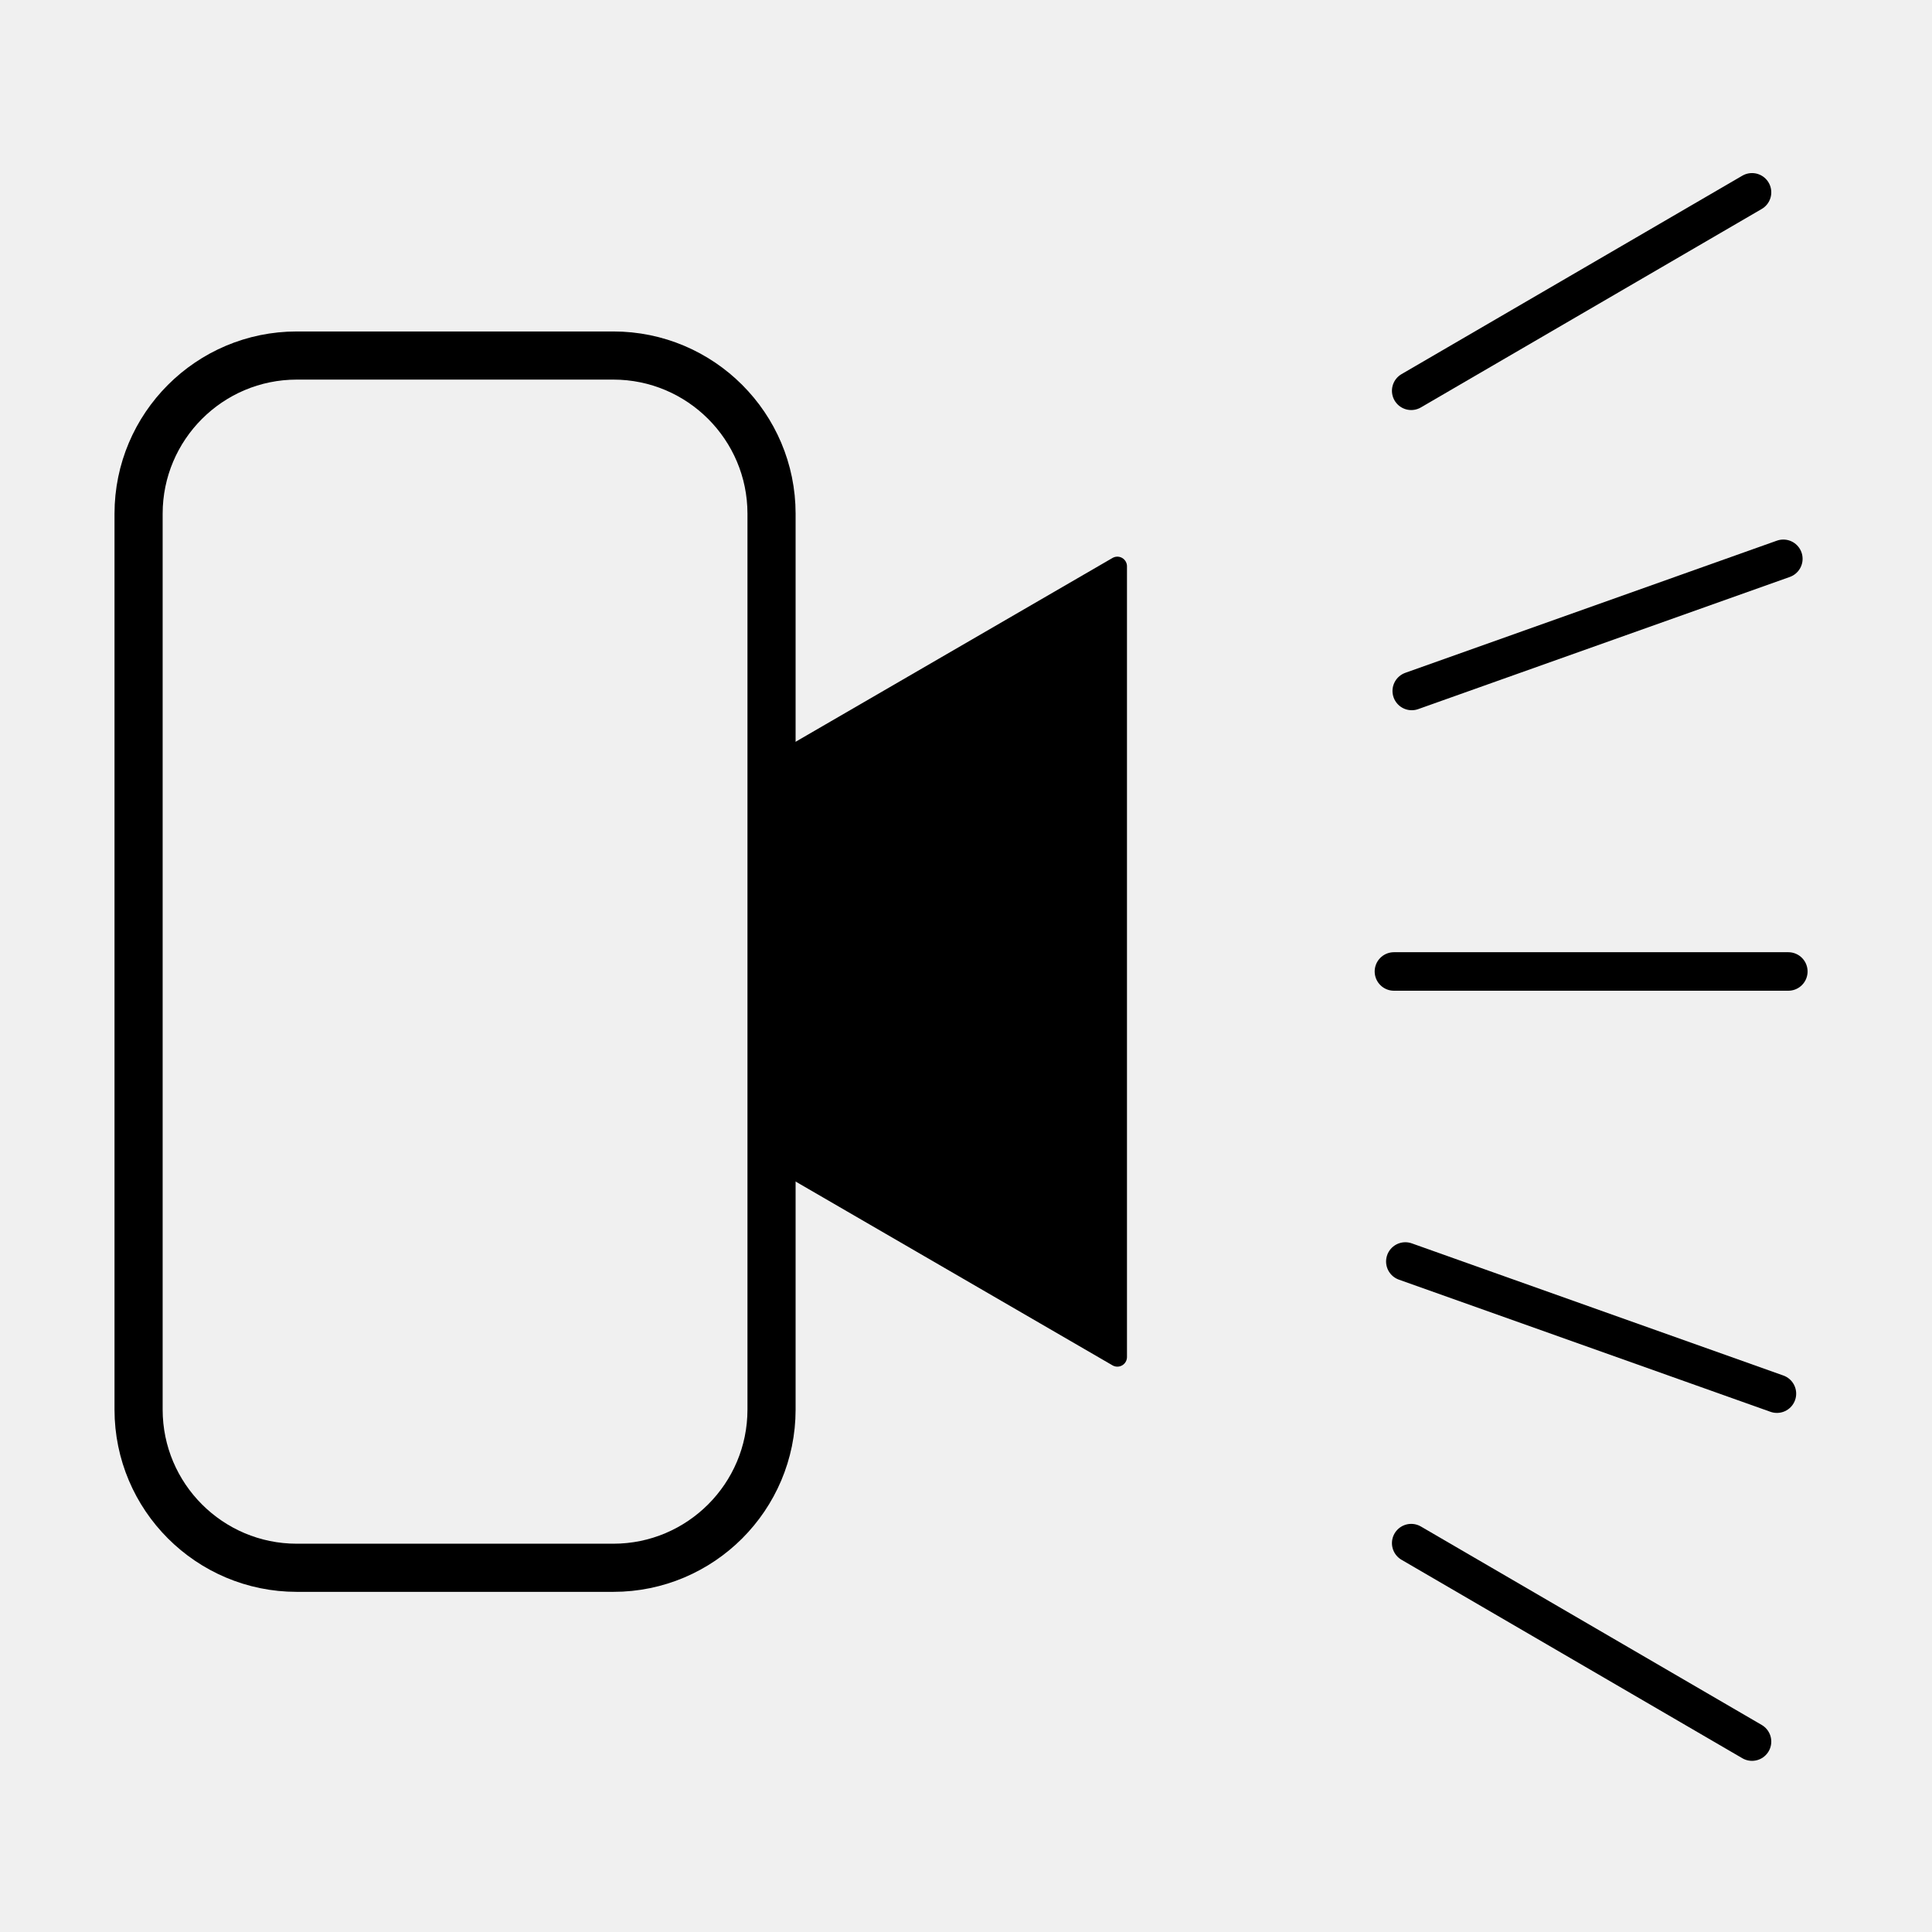
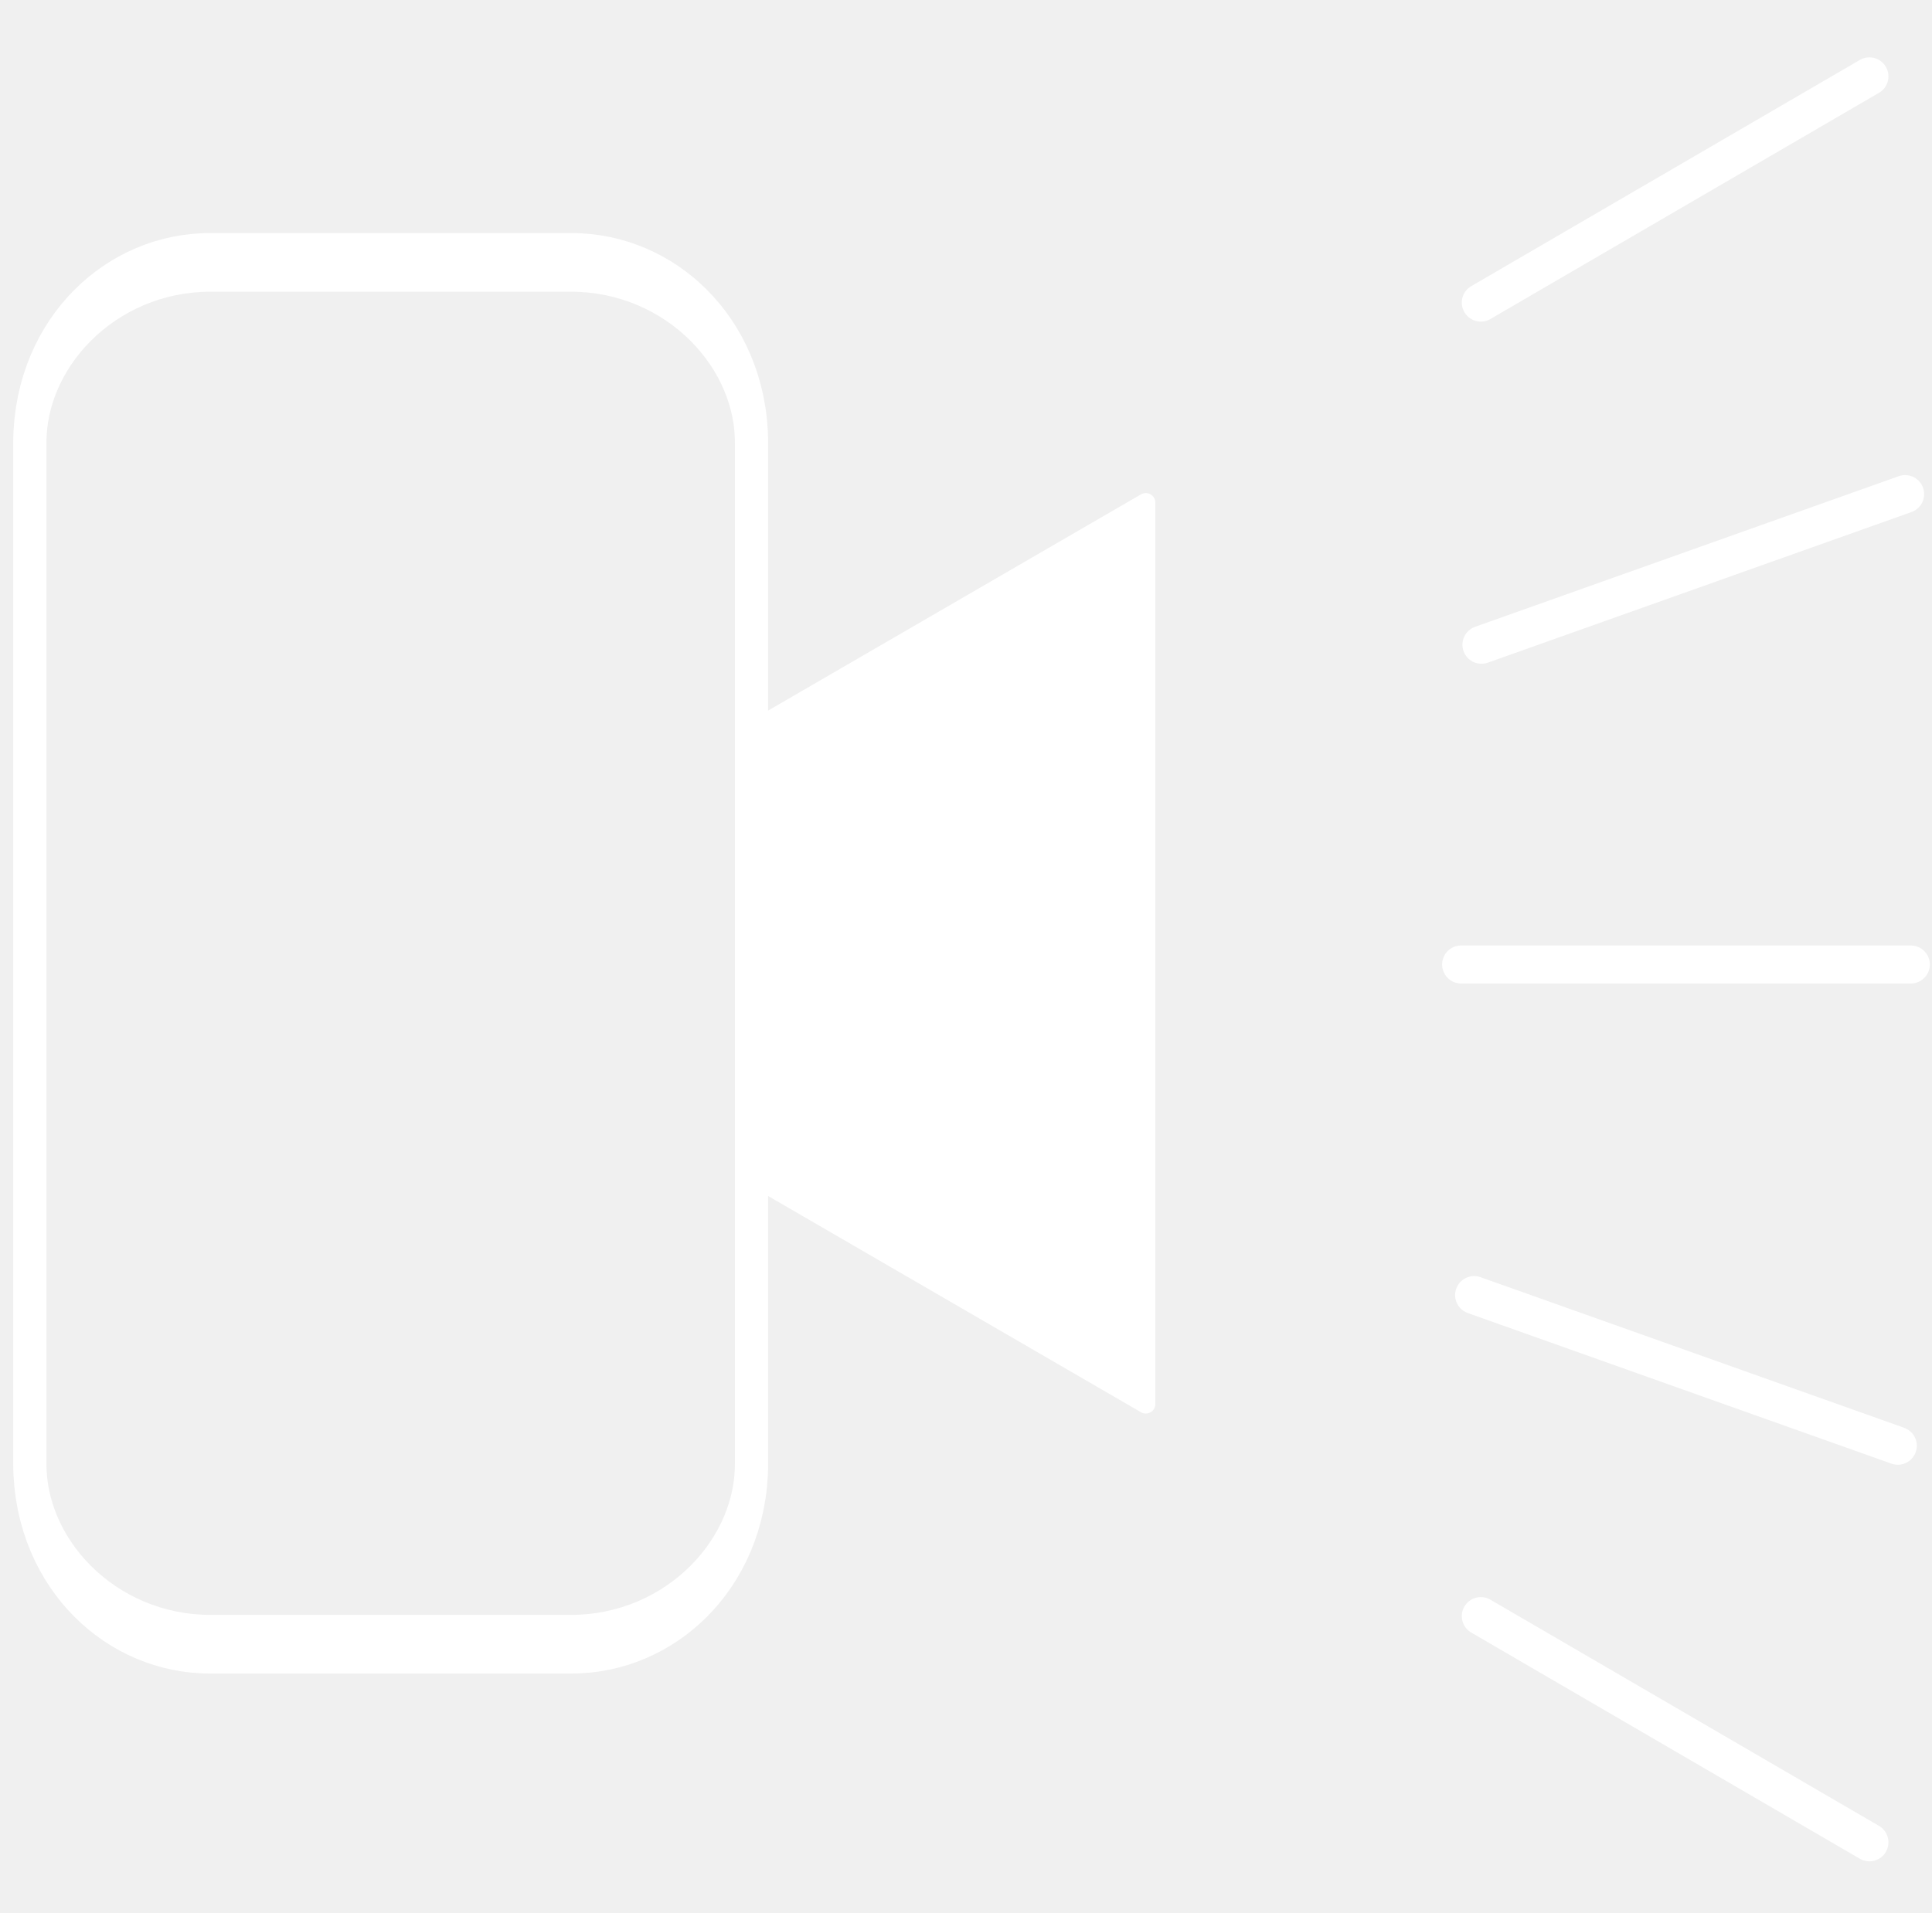
- <svg xmlns="http://www.w3.org/2000/svg" width="100%" height="100%" viewBox="0 0 301 301" version="1.1" xml:space="preserve" style="fill-rule:evenodd;clip-rule:evenodd;stroke-linecap:round;stroke-linejoin:round;stroke-miterlimit:1.5;">
-   <g id="Vision">
-     <rect x="0.103" y="0.65" width="300" height="300" style="fill:none;" />
-     <g>
-       <path d="M120.203,80.043c-0,-13.606 -11.047,-24.653 -24.653,-24.653l-49.307,-0c-13.606,-0 -24.653,11.047 -24.653,24.653l0,139.56c0,13.606 11.047,24.653 24.653,24.653l49.307,-0c13.606,-0 24.653,-11.047 24.653,-24.653l-0,-139.56Z" style="fill:none;stroke:#000;stroke-width:7.5px;" />
-       <path d="M174.08,88.226l0,123.194l-53.099,-30.798l0,-61.598l53.099,-30.798Z" style="stroke:#000;stroke-width:3px;" />
-       <path d="M219.861,240.416l53.099,30.918" style="fill:none;stroke:#000;stroke-width:6px;" />
-       <path d="M219.861,60.883l53.099,-30.918" style="fill:none;stroke:#000;stroke-width:6px;" />
-       <path d="M219.947,107.651l57.892,-20.59" style="fill:none;stroke:#000;stroke-width:6px;" />
-       <path d="M218.947,196.538l57.892,20.59" style="fill:none;stroke:#000;stroke-width:6px;" />
-       <path d="M217.171,151.352l61.445,-0" style="fill:none;stroke:#000;stroke-width:6px;" />
+ <svg xmlns="http://www.w3.org/2000/svg" width="100%" height="100%" viewBox="0 0 304 301" version="1.1" xml:space="preserve" style="fill-rule:evenodd;clip-rule:evenodd;stroke-linecap:round;stroke-linejoin:round;stroke-miterlimit:1.5;">
+   <g transform="matrix(1,0,0,1,-103,-392)">
+     <g id="Vision" transform="matrix(1,0,0,1,-75.0624,29.7481)">
+       <g transform="matrix(1.0831,0,0,1.56098,-223.208,282.983)">
+         <rect x="372.955" y="51.414" width="276.982" height="192.186" style="fill:none;" />
+       </g>
+       <g transform="matrix(3.1016,0,0,3.1016,-369.407,-974.395)">
+         <g transform="matrix(0.181334,0,0,0.320472,155.169,320.615)">
+           <path d="M327.951,414.409C327.951,398.646 305.333,385.848 277.476,385.848L176.525,385.848C148.668,385.848 126.05,398.646 126.05,414.409L126.05,576.087C126.05,591.85 148.668,604.648 176.525,604.648L277.476,604.648C305.333,604.648 327.951,591.85 327.951,576.087L327.951,414.409Z" style="fill:none;stroke:white;stroke-width:9.29px;" />
+         </g>
+         <g transform="matrix(6.12323e-17,-1,1,6.12323e-17,-269.395,777.521)">
+           <path d="M321.062,504.035L275.324,504.035L286.759,484.322L309.628,484.322L321.062,504.035Z" style="fill:white;stroke:white;stroke-width:0.97px;" />
+         </g>
+         <g transform="matrix(1,0,0,1,12.9368,21.6763)">
+           <path d="M238.7,491.286L258.414,502.764" style="fill:none;stroke:white;stroke-width:1.93px;" />
+         </g>
+         <g transform="matrix(1,0,0,-1,12.9368,937.594)">
+           <path d="M238.7,491.286L258.414,502.764" style="fill:none;stroke:white;stroke-width:1.93px;" />
+         </g>
+         <g transform="matrix(0.98283,0.184514,0.184514,-0.98283,-73.5817,902.478)">
+           <path d="M238.7,491.286L258.414,502.764" style="fill:none;stroke:white;stroke-width:1.93px;" />
+         </g>
+         <g transform="matrix(0.98283,-0.184514,0.184514,0.98283,-73.953,57.8651)">
+           <path d="M238.7,491.286L258.414,502.764" style="fill:none;stroke:white;stroke-width:1.93px;" />
+         </g>
+         <g transform="matrix(0.864174,0.503193,0.503193,-0.864174,-202.852,784.34)">
+           <path d="M238.7,491.286L258.414,502.764" style="fill:none;stroke:white;stroke-width:1.93px;" />
+         </g>
+       </g>
    </g>
  </g>
</svg>
